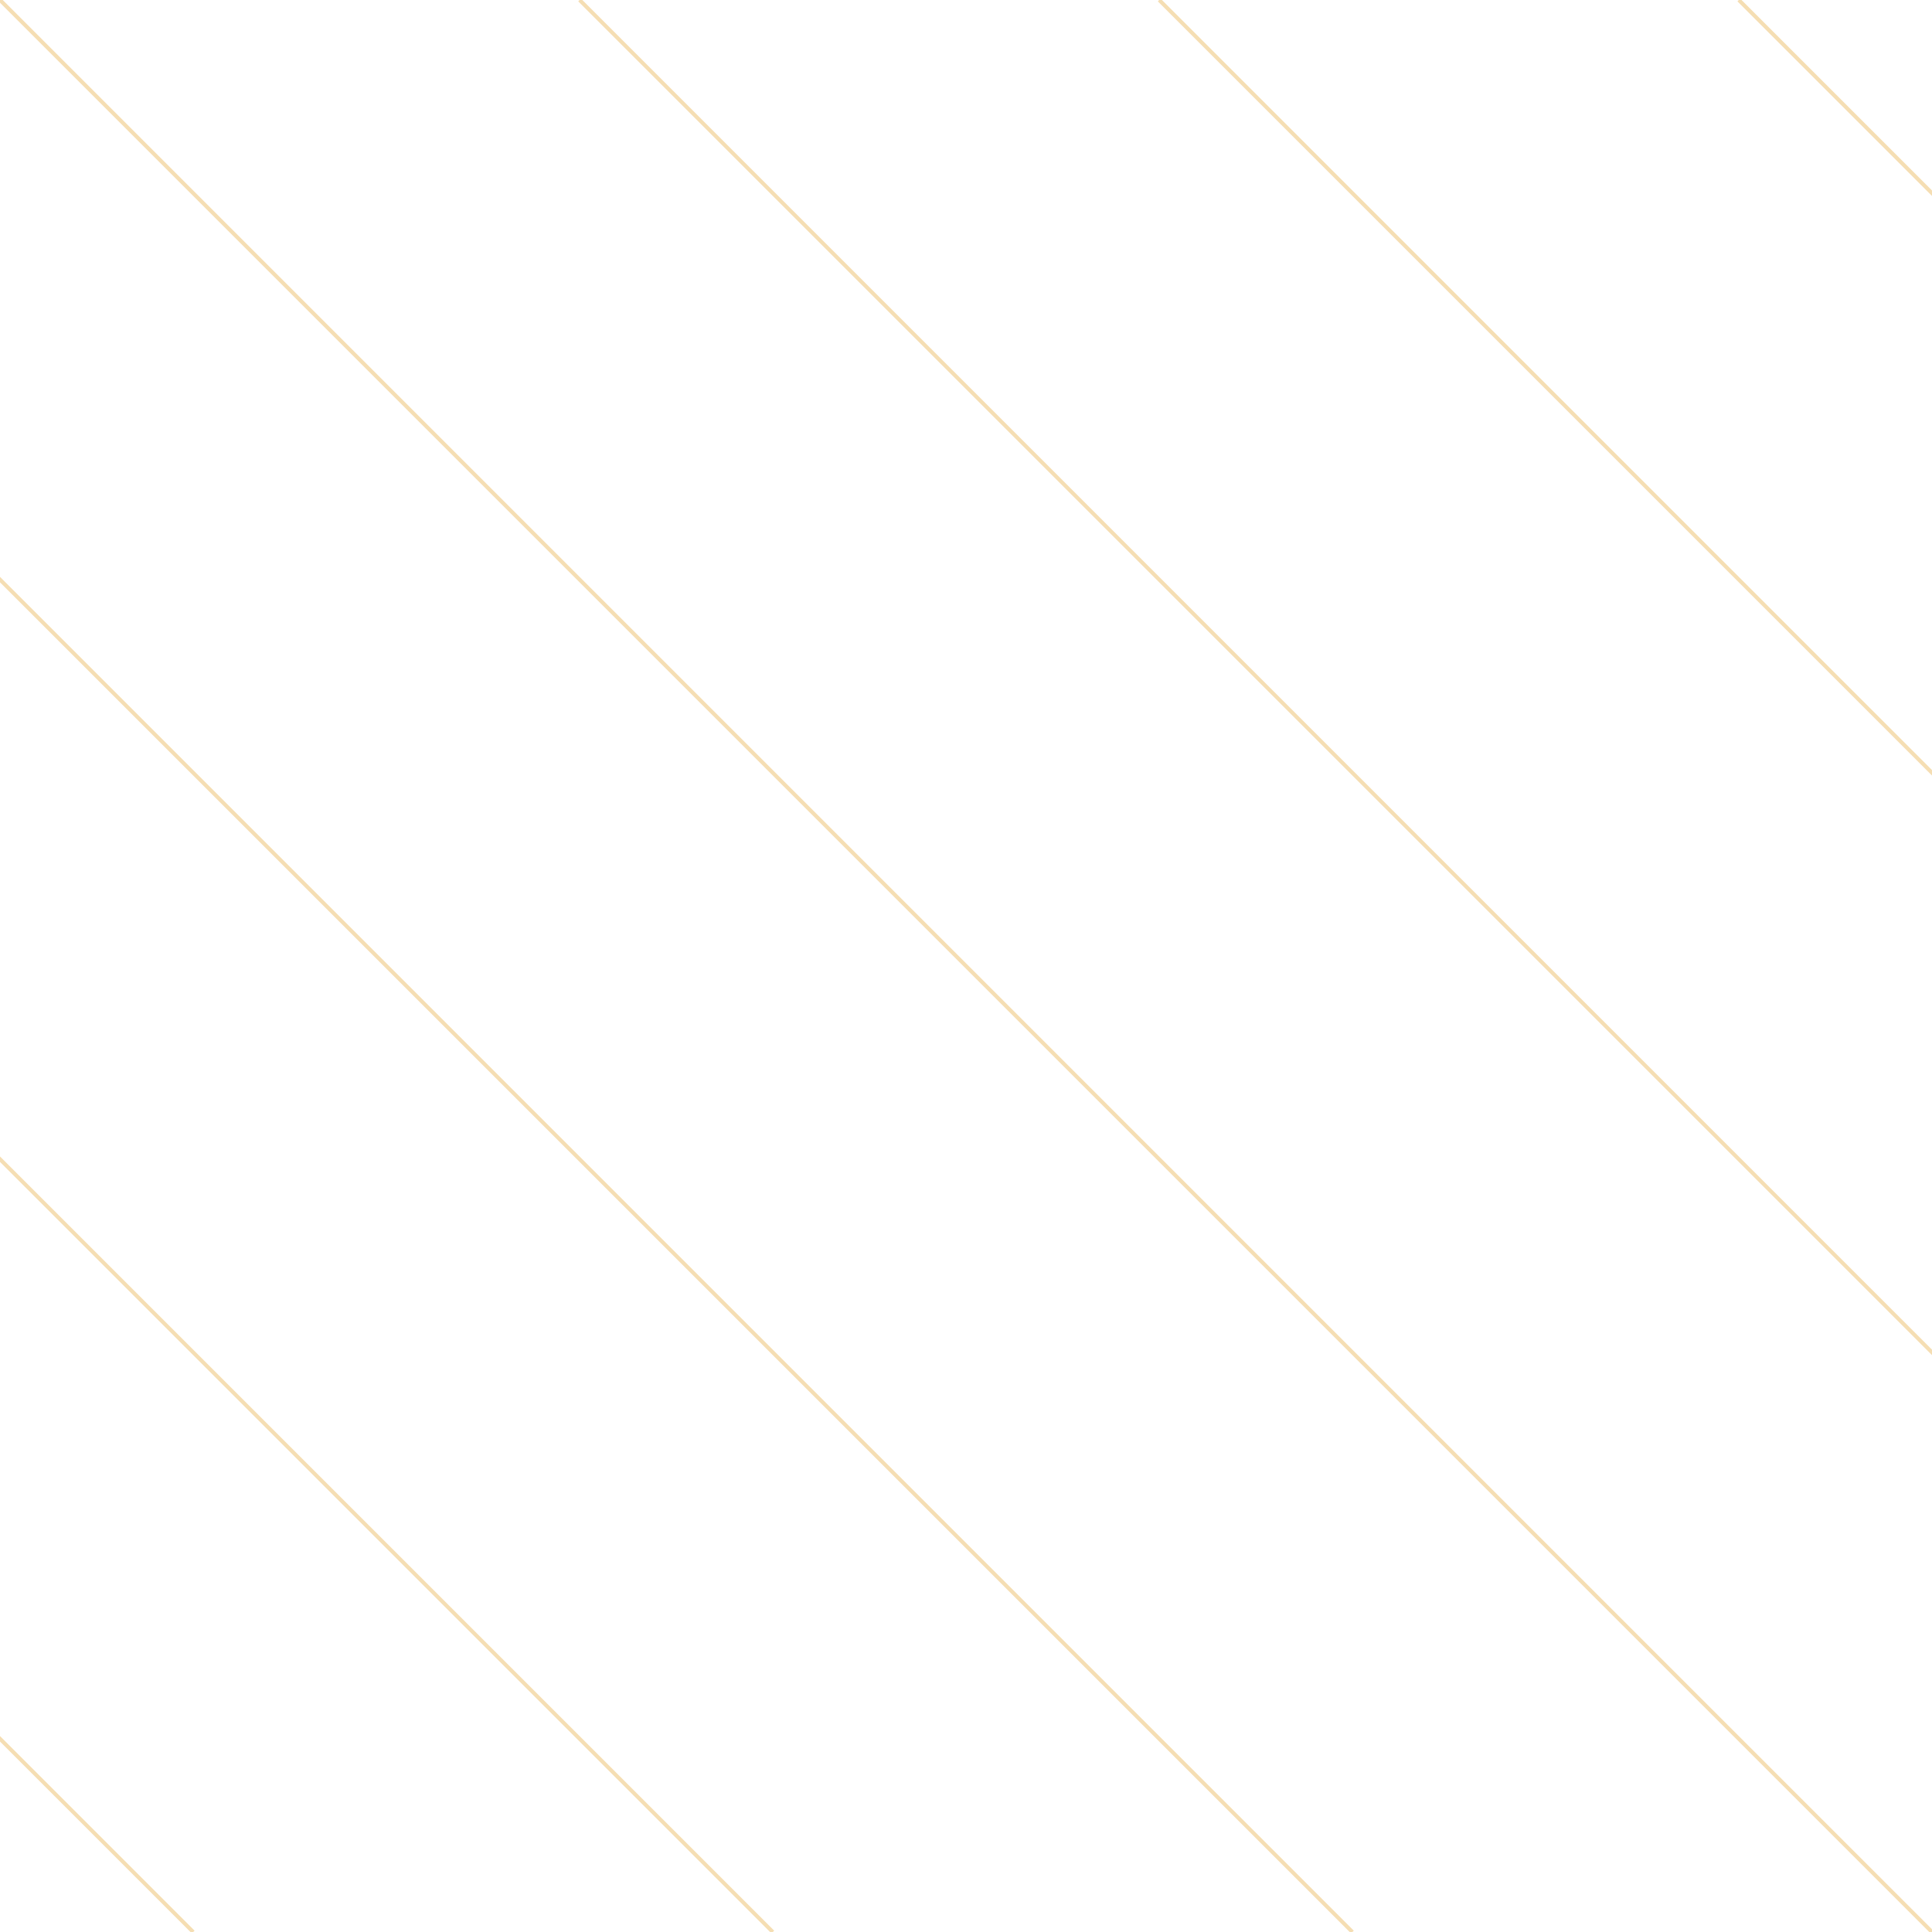
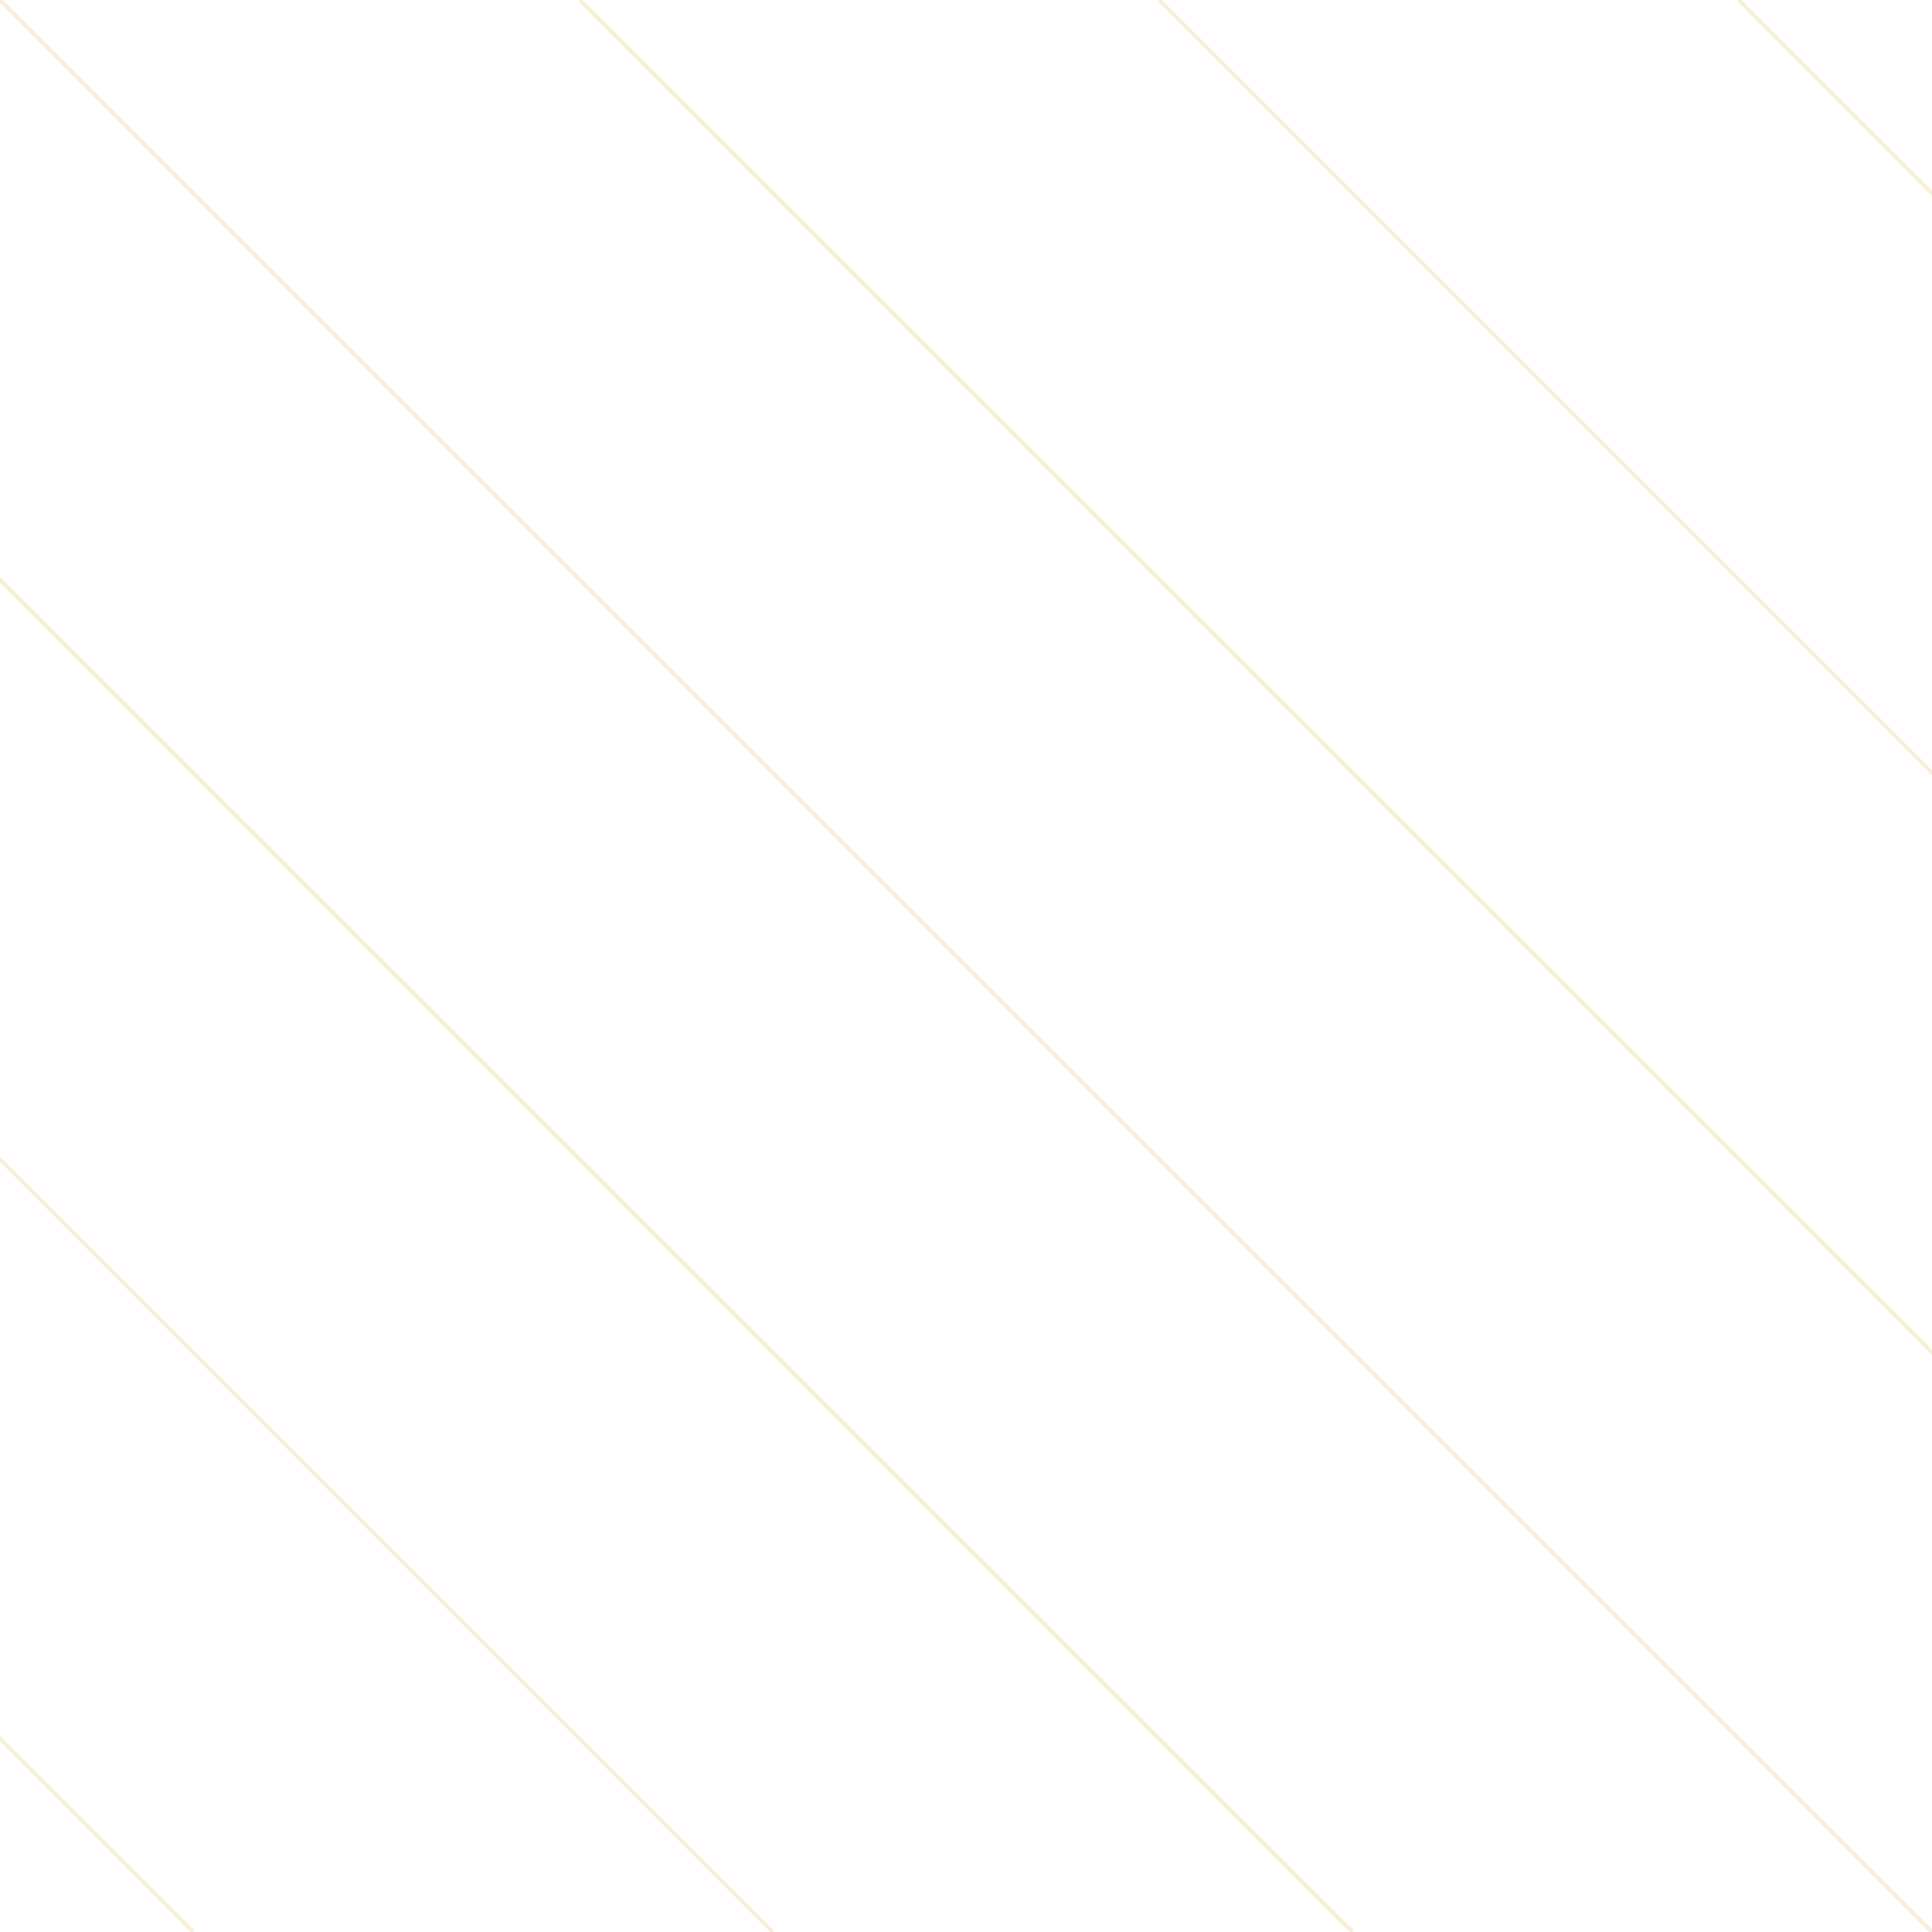
<svg xmlns="http://www.w3.org/2000/svg" width="500px" height="500px" viewBox="0 0 500 500" zoomAndPan="disable">
  <style type="text/css">
		line {
- 			stroke: rgba(245,222,179,1);
+ 			stroke: rgba(245,222,179,.5);
			stroke-width: 1px;
		}
    </style>
  <line x1="-450" y1="0" x2="50" y2="500" />
  <line x1="-300" y1="0" x2="200" y2="500" />
  <line x1="-150" y1="0" x2="350" y2="500" />
  <line x1="0" y1="0" x2="500" y2="500" />
  <line x1="150" y1="0" x2="650" y2="500" />
  <line x1="300" y1="0" x2="800" y2="500" />
  <line x1="450" y1="0" x2="950" y2="500" />
</svg>
